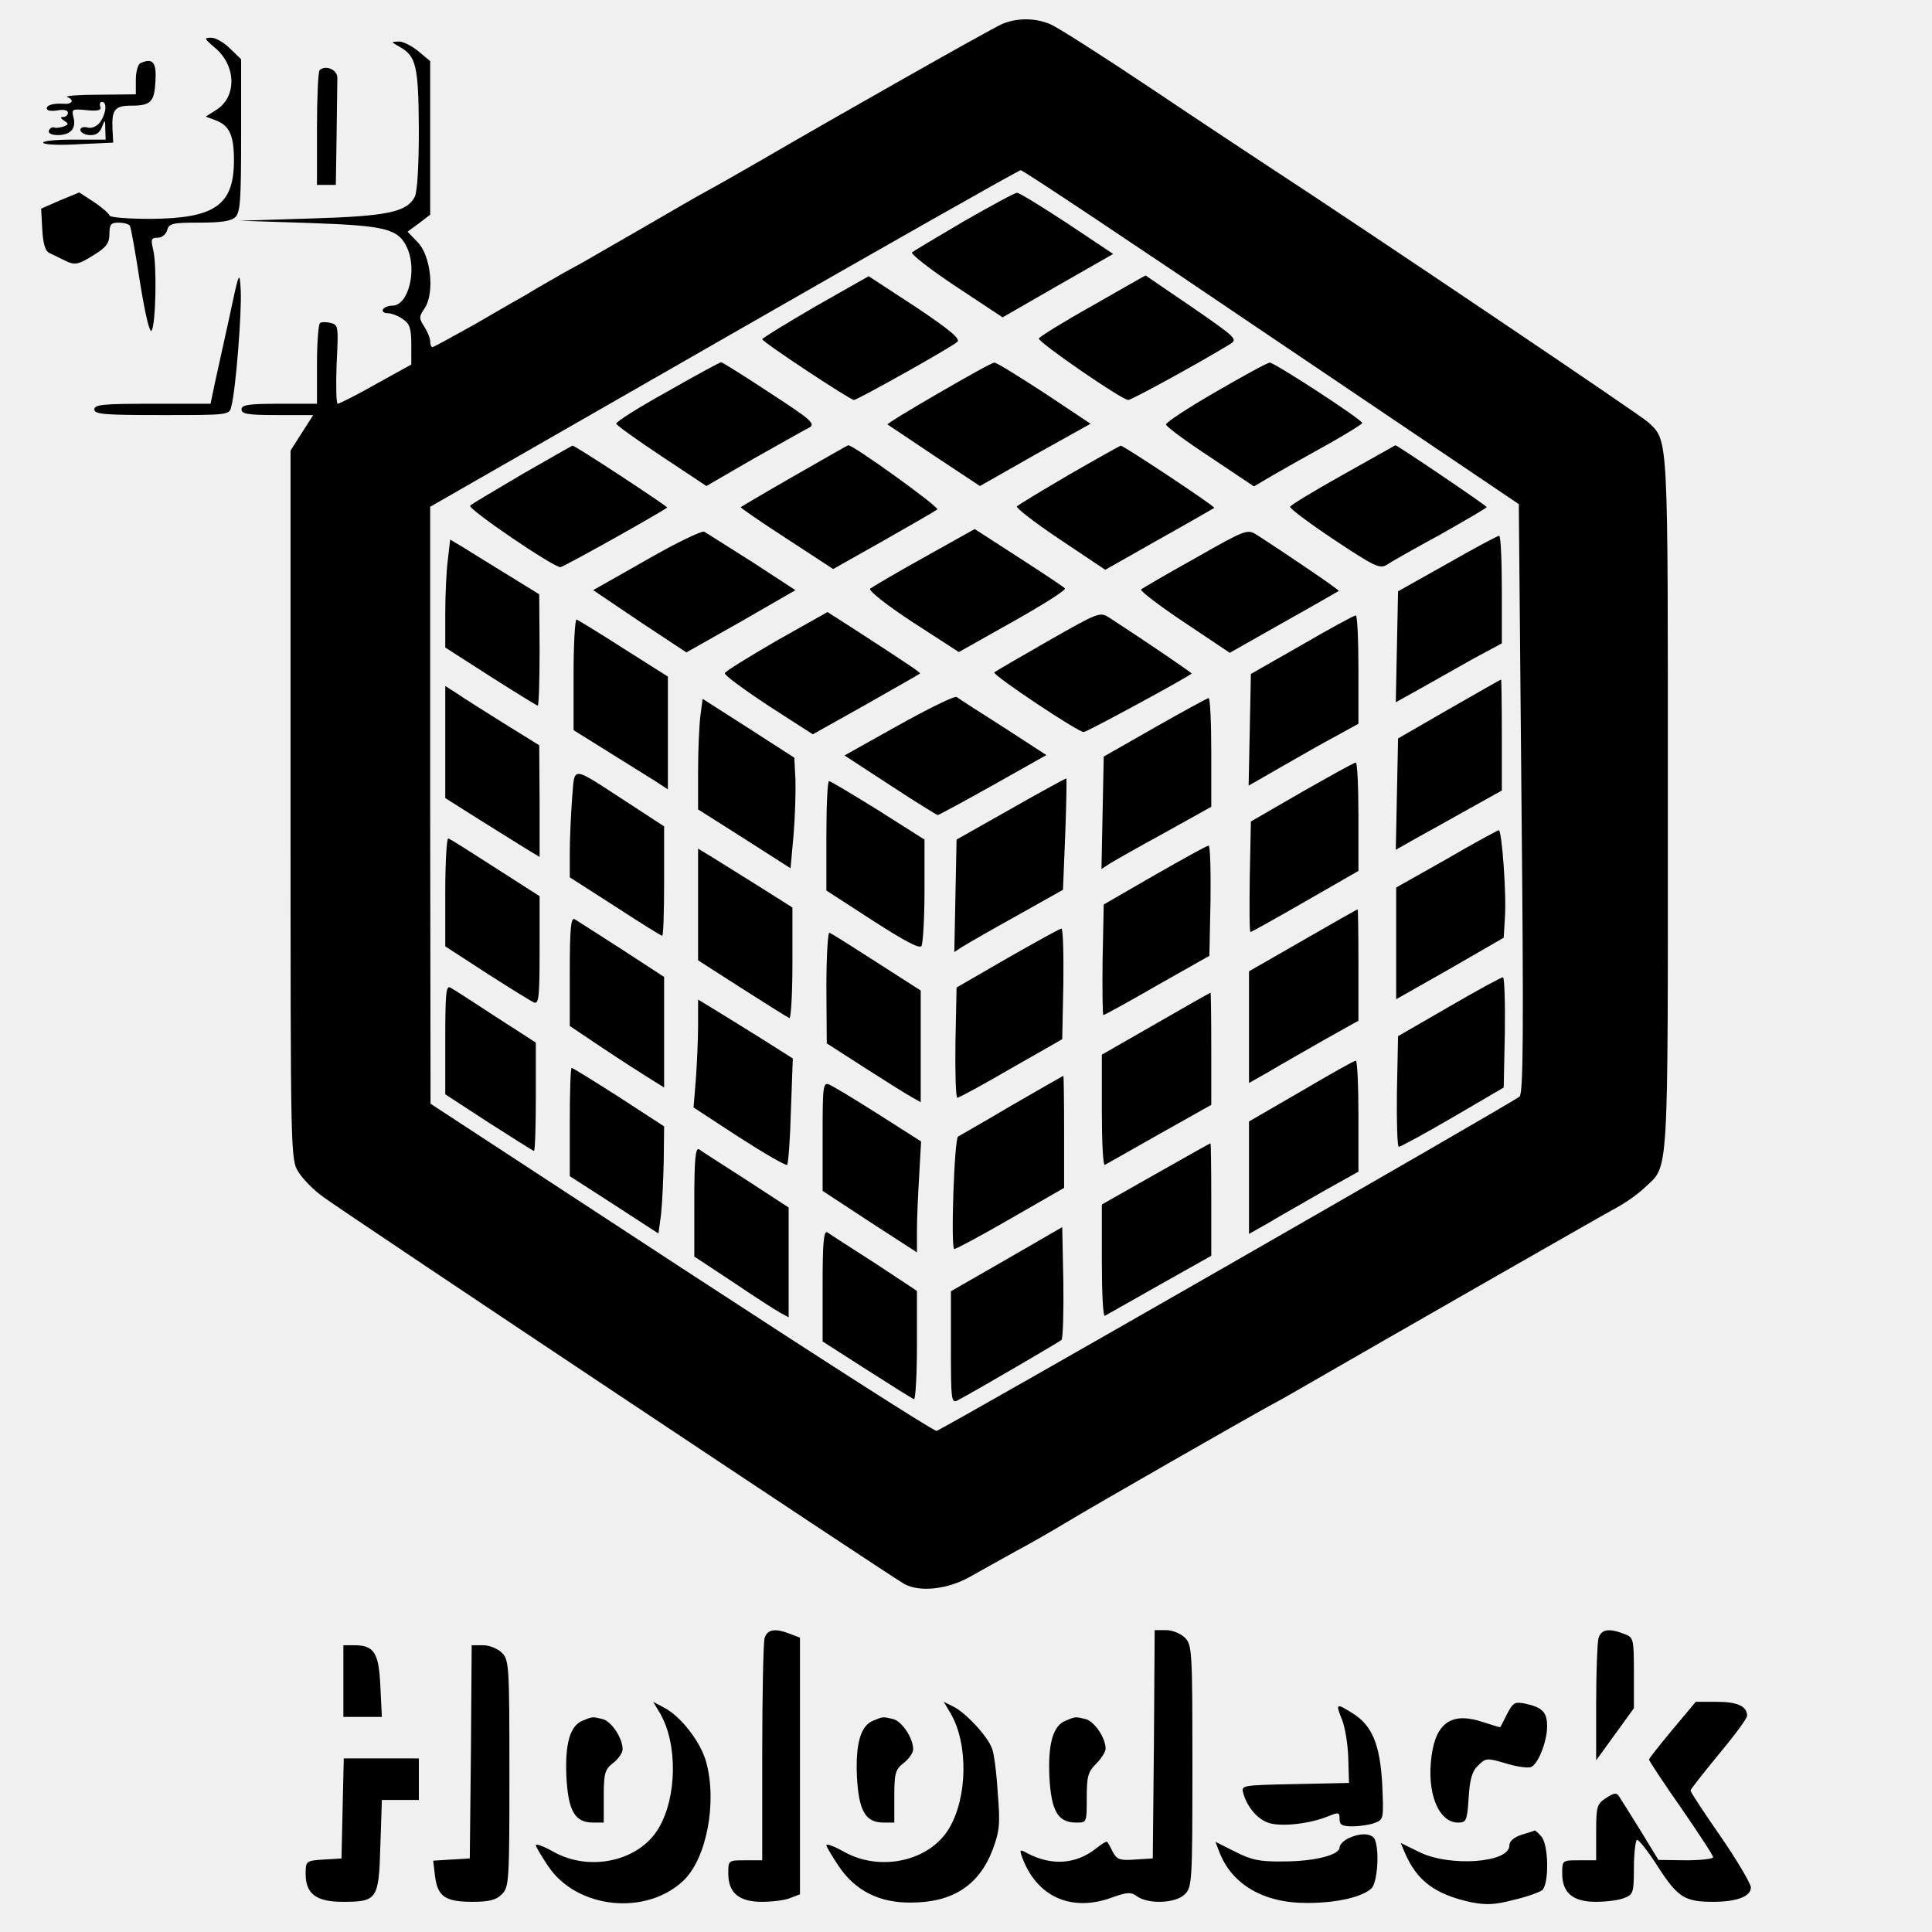
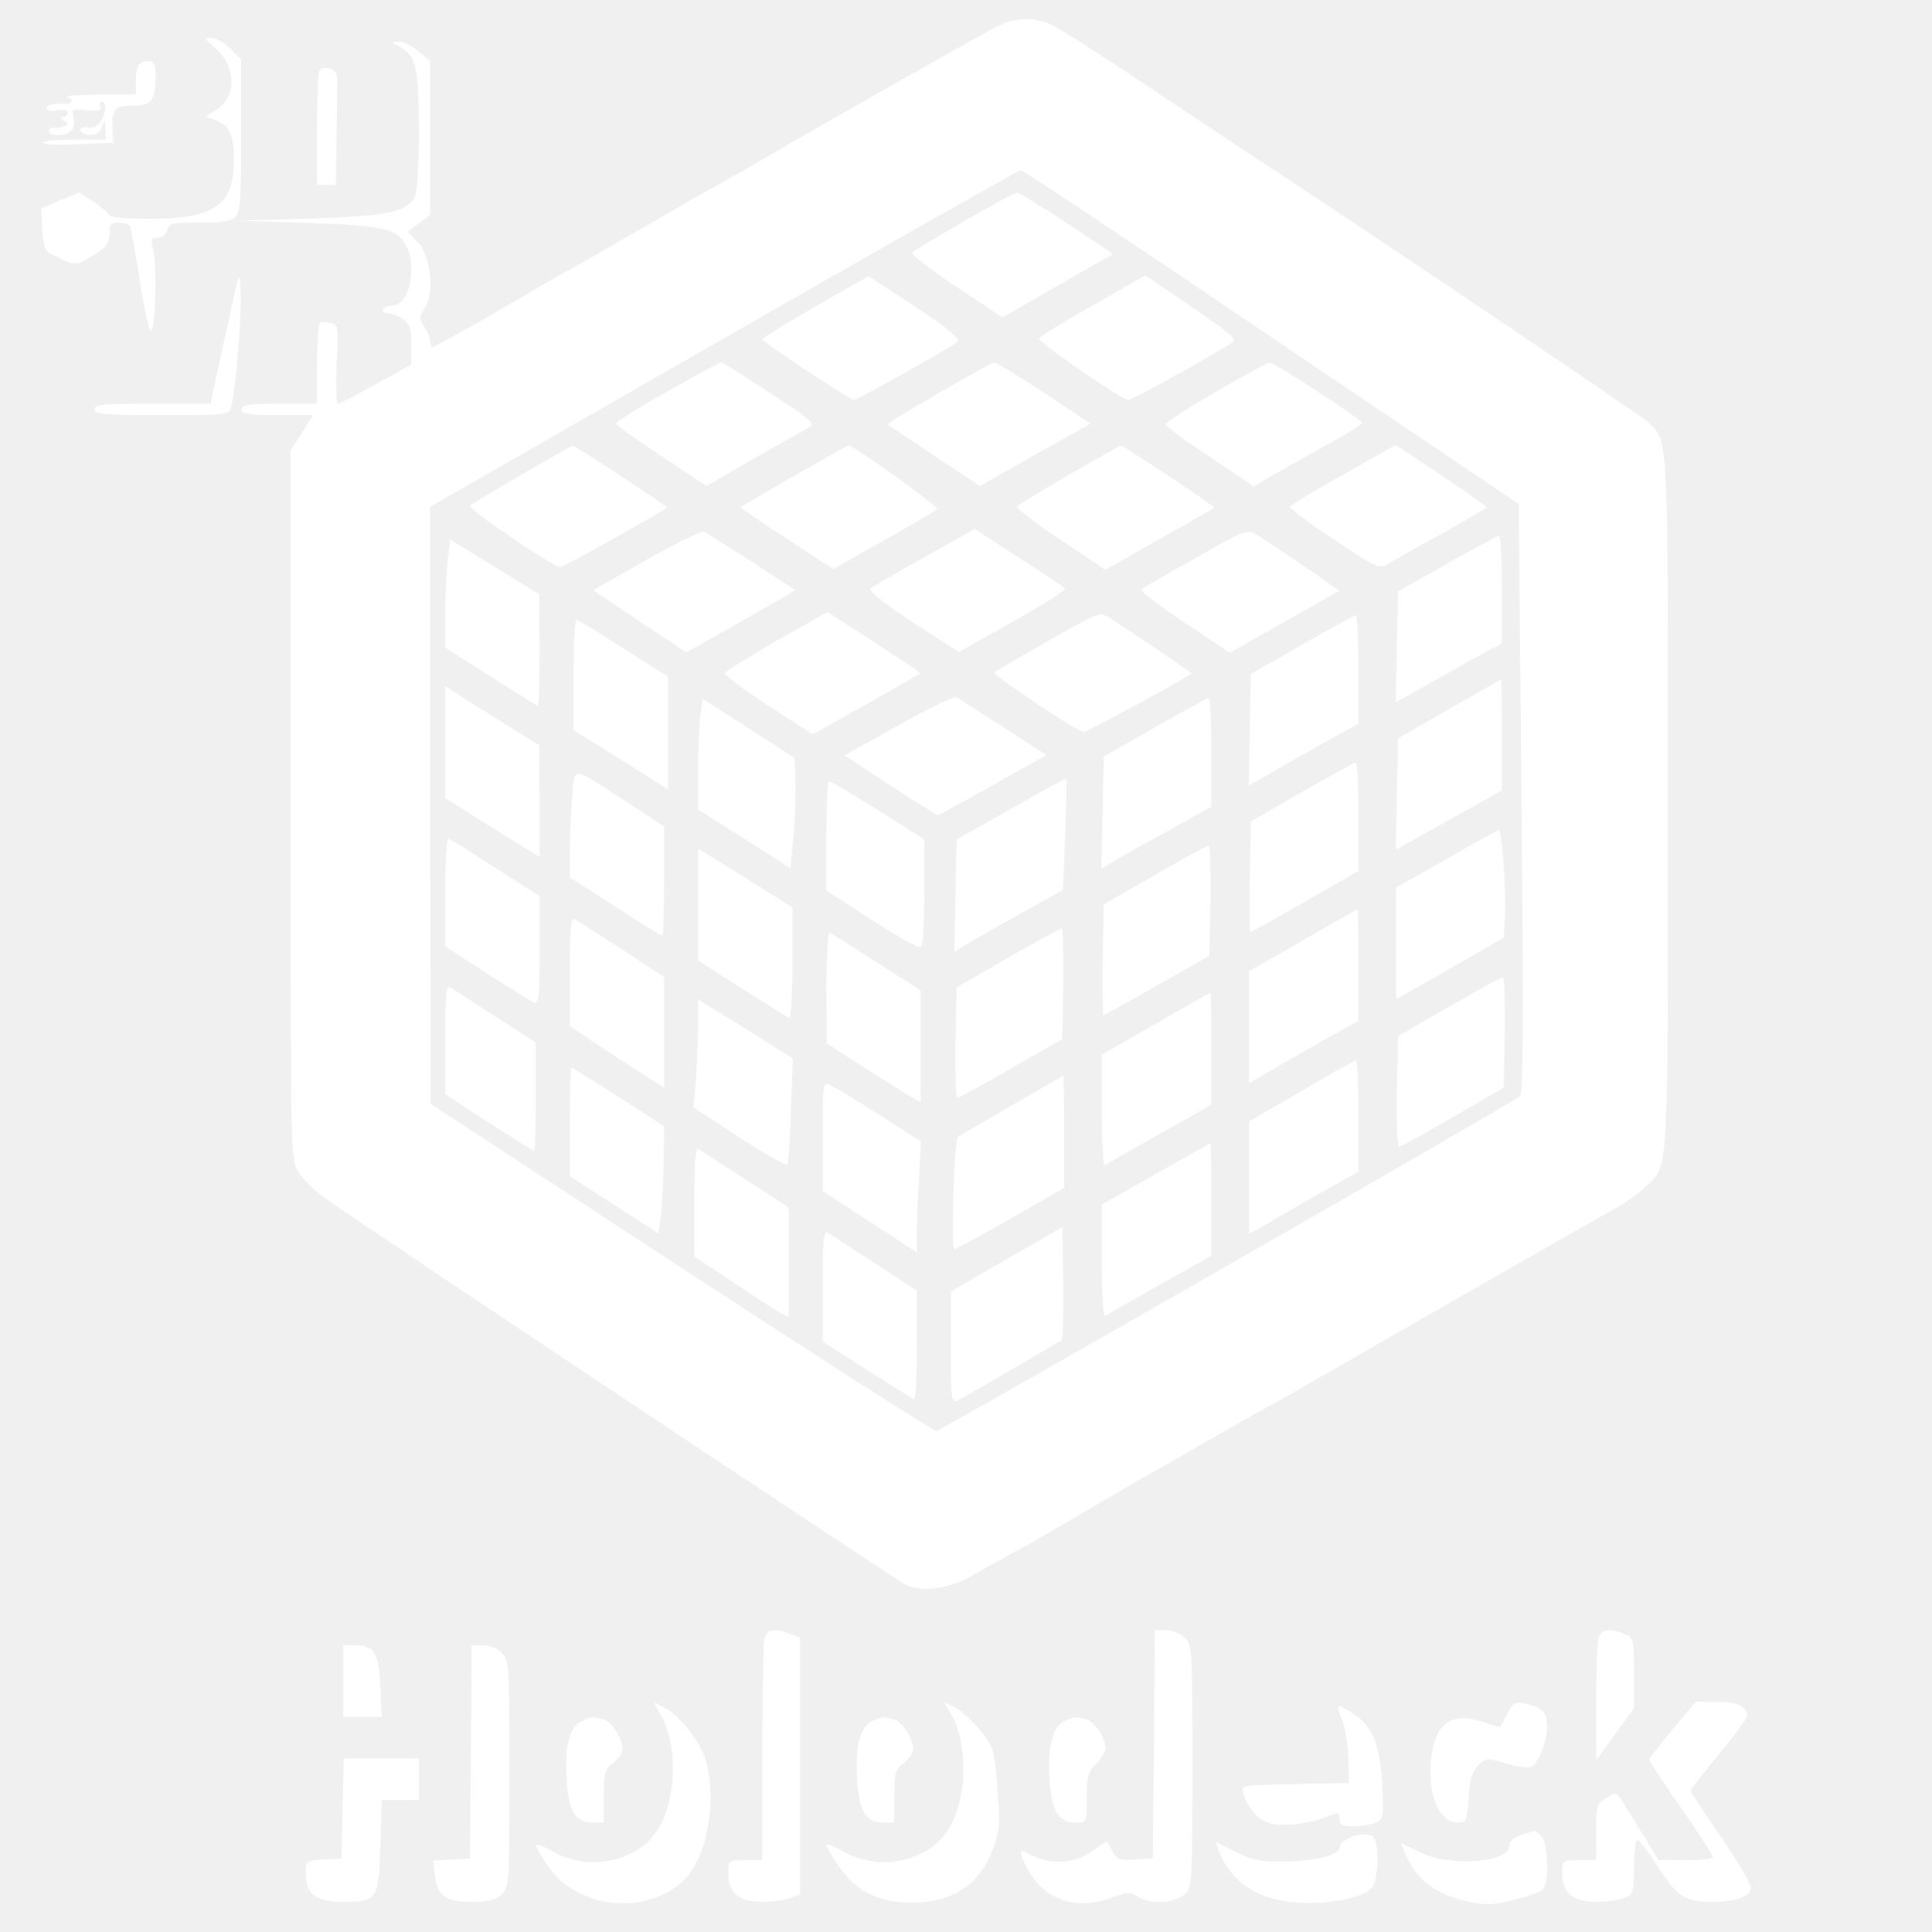
<svg xmlns="http://www.w3.org/2000/svg" version="1.0" width="512pt" height="512pt" viewBox="0 0 512 512" preserveAspectRatio="xMidYMid meet">
-   <g transform="translate(0,512) scale(0.1,-0.1)" fill="#000000" stroke="none">
+   <g transform="translate(0,512) scale(0.1,-0.1)" fill="#ffffff" stroke="none">
    <path d="M2655 5056 c-28 -12 -443 -247 -635 -359 -66 -38 -115 -66 -150 -85 -19 -10 -91 -52 -160 -92 -69 -40 -143 -82 -165 -95 -22 -12 -57 -31 -77 -43 -21 -12 -53 -30 -70 -41 -18 -10 -81 -46 -139 -80 -59 -33 -110 -61 -113 -61 -3 0 -6 7 -6 15 0 9 -7 26 -16 40 -14 22 -14 26 2 49 26 41 16 138 -19 174 l-27 28 30 22 30 23 0 203 0 204 -31 26 c-17 14 -40 26 -52 26 -22 -1 -21 -1 2 -14 44 -25 50 -50 51 -219 0 -95 -4 -166 -11 -179 -21 -40 -73 -51 -274 -57 l-190 -6 186 -6 c201 -7 235 -15 258 -66 27 -59 3 -153 -39 -153 -10 0 -22 -4 -25 -10 -3 -5 2 -10 12 -10 10 0 29 -7 41 -16 18 -12 22 -25 22 -68 l0 -52 -94 -52 c-51 -29 -97 -52 -101 -52 -4 0 -5 47 -3 104 5 99 5 105 -15 110 -11 3 -24 3 -29 0 -4 -3 -8 -52 -8 -110 l0 -104 -100 0 c-82 0 -100 -3 -100 -15 0 -12 17 -15 95 -15 l95 0 -30 -47 -30 -47 0 -939 c0 -930 0 -940 21 -973 11 -18 41 -49 67 -67 61 -45 1510 -1010 1539 -1025 41 -22 114 -14 173 19 30 17 84 47 120 67 36 19 97 54 135 77 71 43 471 272 535 307 34 18 79 44 150 85 109 63 732 420 773 442 26 14 61 39 77 55 63 59 60 10 60 1016 0 992 2 959 -52 1011 -19 18 -758 516 -1008 679 -38 25 -176 116 -307 204 -130 87 -252 165 -270 172 -40 17 -89 17 -128 0z m715 -830 l655 -442 7 -779 c6 -612 5 -782 -5 -791 -13 -13 -1529 -882 -1545 -886 -6 -2 -310 193 -676 432 l-665 435 -1 791 0 791 778 446 c427 245 782 446 787 446 6 0 305 -199 665 -443z" />
    <path d="M2555 4534 c-71 -42 -134 -79 -138 -83 -4 -4 48 -45 116 -90 l124 -82 146 84 147 84 -123 82 c-67 44 -127 81 -132 80 -6 0 -68 -34 -140 -75z" />
    <path d="M2161 4308 c-77 -45 -141 -84 -141 -87 0 -7 233 -161 243 -161 9 0 259 140 274 154 9 8 -20 32 -111 93 l-124 81 -141 -80z" />
    <path d="M2895 4310 c-77 -43 -141 -83 -142 -87 -3 -9 220 -163 237 -163 9 0 193 101 268 147 23 14 21 16 -99 99 -68 46 -123 84 -123 84 -1 0 -64 -36 -141 -80z" />
    <path d="M1768 4082 c-76 -42 -136 -80 -135 -85 1 -4 55 -43 120 -86 l119 -79 126 73 c70 39 136 77 147 82 17 10 4 21 -105 92 -68 45 -126 81 -129 81 -3 0 -68 -35 -143 -78z" />
    <path d="M2487 4078 c-76 -44 -137 -81 -135 -83 2 -1 57 -38 124 -83 l121 -80 146 83 147 82 -123 82 c-68 44 -127 81 -132 80 -6 0 -72 -37 -148 -81z" />
    <path d="M3221 4081 c-73 -42 -132 -81 -131 -86 1 -6 54 -45 118 -87 l115 -77 51 30 c28 16 93 53 144 81 50 28 92 54 92 57 0 9 -234 161 -245 160 -6 0 -70 -35 -144 -78z" />
    <path d="M1385 3864 c-71 -42 -134 -79 -139 -84 -8 -8 220 -163 239 -163 8 0 272 148 283 158 3 2 -246 166 -251 164 -1 0 -60 -34 -132 -75z" />
    <path d="M2105 3859 c-77 -44 -141 -82 -142 -83 -2 -1 53 -39 121 -83 l124 -81 133 75 c74 42 138 79 143 83 6 6 -223 171 -236 170 -2 0 -66 -37 -143 -81z" />
    <path d="M2833 3862 c-73 -43 -135 -80 -138 -84 -4 -3 47 -43 113 -87 l121 -81 143 81 c79 44 144 82 146 83 3 4 -242 166 -248 165 -3 -1 -64 -35 -137 -77z" />
    <path d="M3559 3862 c-75 -42 -138 -80 -140 -85 -2 -4 50 -43 116 -87 107 -71 121 -78 140 -67 11 8 75 44 143 81 67 38 122 70 122 72 0 4 -237 164 -242 164 -2 -1 -64 -36 -139 -78z" />
    <path d="M1713 3636 l-141 -80 123 -83 124 -82 145 82 144 83 -115 75 c-64 40 -121 77 -127 80 -6 3 -75 -30 -153 -75z" />
    <path d="M2449 3643 c-74 -41 -138 -79 -143 -83 -5 -5 44 -44 113 -89 l122 -79 144 81 c80 45 142 84 137 88 -4 4 -59 41 -123 82 l-116 75 -134 -75z" />
    <path d="M3168 3641 c-76 -42 -140 -80 -144 -83 -3 -4 48 -43 114 -87 l121 -81 143 81 c79 44 144 82 146 83 2 2 -119 85 -218 149 -24 15 -29 14 -162 -62z" />
    <path d="M3835 3626 l-130 -73 -3 -147 -3 -147 63 35 c35 20 98 55 140 79 l78 42 0 143 c0 78 -3 142 -7 142 -5 0 -66 -33 -138 -74z" />
    <path d="M1187 3638 c-4 -29 -7 -94 -7 -144 l0 -90 120 -77 c66 -42 123 -77 125 -77 3 0 5 66 5 148 l-1 147 -81 50 c-45 28 -98 60 -118 73 l-37 22 -6 -52z" />
    <path d="M2058 3422 c-74 -43 -136 -81 -137 -86 -2 -5 50 -43 115 -86 l118 -76 141 79 c77 44 141 80 143 82 3 2 -33 26 -164 111 l-81 52 -135 -76z" />
    <path d="M2777 3421 c-75 -43 -139 -80 -142 -83 -6 -6 221 -158 237 -158 8 0 270 142 286 155 2 1 -112 79 -218 148 -25 16 -28 15 -163 -62z" />
    <path d="M3450 3411 l-135 -77 -3 -148 -3 -148 35 20 c19 11 85 49 145 83 l111 61 0 144 c0 79 -3 144 -7 143 -5 0 -69 -35 -143 -78z" />
    <path d="M1520 3333 l0 -148 93 -58 c50 -31 107 -67 125 -78 l32 -21 0 149 0 150 -117 74 c-64 41 -121 76 -125 77 -4 2 -8 -63 -8 -145z" />
    <path d="M3840 3241 l-135 -78 -3 -148 -3 -147 53 30 c29 16 92 51 140 78 l88 49 0 148 c0 81 -1 147 -2 146 -2 0 -64 -36 -138 -78z" />
    <path d="M1180 3153 l0 -148 87 -55 c48 -30 104 -65 125 -78 l38 -23 0 148 -1 148 -92 57 c-51 32 -107 67 -124 79 l-33 21 0 -149z" />
    <path d="M2381 3198 l-143 -80 121 -79 c67 -44 124 -79 126 -79 3 0 69 36 146 79 l142 80 -114 74 c-63 40 -119 76 -124 80 -6 3 -75 -31 -154 -75z" />
    <path d="M1856 3222 c-3 -24 -6 -90 -6 -146 l0 -101 123 -78 122 -78 8 88 c4 48 6 114 5 147 l-3 58 -121 78 -122 78 -6 -46z" />
    <path d="M3060 3192 l-135 -77 -3 -149 -3 -149 23 15 c13 8 78 45 146 82 l122 68 0 144 c0 79 -3 144 -7 144 -5 -1 -69 -36 -143 -78z" />
    <path d="M3450 3021 l-135 -78 -3 -147 c-1 -80 -1 -146 2 -146 2 0 67 36 145 81 l141 81 0 144 c0 79 -3 144 -7 143 -5 0 -69 -36 -143 -78z" />
    <path d="M1516 3003 c-3 -42 -6 -106 -6 -142 l0 -66 120 -77 c66 -43 122 -78 125 -78 3 0 5 65 5 145 l0 145 -98 64 c-153 99 -138 98 -146 9z" />
    <path d="M2680 2977 l-145 -82 -3 -149 -3 -149 23 15 c13 8 77 45 144 82 l121 68 6 147 c3 80 4 147 3 148 -1 1 -67 -35 -146 -80z" />
    <path d="M2190 2905 l0 -145 122 -79 c85 -55 125 -76 130 -68 4 7 8 73 8 147 l0 135 -123 78 c-68 42 -126 77 -130 77 -4 0 -7 -65 -7 -145z" />
    <path d="M3833 2843 l-133 -75 0 -148 0 -148 143 81 142 82 3 50 c5 63 -8 235 -16 235 -4 -1 -67 -35 -139 -77z" />
    <path d="M1180 2757 l0 -145 111 -72 c61 -39 117 -74 125 -77 12 -4 14 19 14 138 l0 144 -117 75 c-64 41 -120 77 -125 78 -4 2 -8 -62 -8 -141z" />
    <path d="M3060 2801 l-135 -78 -3 -147 c-1 -80 0 -146 2 -146 3 0 67 35 143 79 l138 78 3 147 c1 80 -1 146 -5 145 -5 0 -69 -36 -143 -78z" />
    <path d="M1850 2723 l0 -148 117 -75 c64 -41 120 -76 125 -78 4 -2 8 63 8 145 l0 148 -87 55 c-48 30 -104 65 -125 78 l-38 23 0 -148z" />
    <path d="M3453 2628 l-143 -82 0 -148 0 -148 53 30 c28 17 94 54 144 83 l93 52 0 148 c0 81 -1 147 -2 147 -2 0 -67 -37 -145 -82z" />
    <path d="M1510 2546 l0 -145 88 -59 c48 -32 104 -68 125 -81 l37 -23 0 147 0 146 -112 73 c-62 40 -119 76 -125 80 -10 6 -13 -25 -13 -138z" />
    <path d="M2670 2581 l-135 -78 -3 -147 c-1 -80 1 -146 5 -145 5 0 69 35 143 78 l135 77 3 147 c1 81 -1 147 -5 146 -5 0 -69 -36 -143 -78z" />
    <path d="M2190 2503 l1 -148 101 -65 c56 -36 112 -71 125 -78 l23 -13 0 148 0 148 -117 75 c-64 41 -120 77 -125 78 -4 2 -8 -63 -8 -145z" />
    <path d="M3840 2452 l-135 -78 -3 -147 c-1 -81 1 -147 5 -146 5 0 69 35 143 78 l135 79 3 146 c1 80 -1 146 -5 146 -5 0 -69 -35 -143 -78z" />
    <path d="M1180 2365 l0 -145 115 -75 c64 -41 118 -75 120 -75 3 0 5 65 5 143 l0 144 -107 69 c-58 38 -112 73 -120 77 -11 6 -13 -19 -13 -138z" />
    <path d="M3063 2407 l-143 -82 0 -148 c0 -82 3 -146 8 -144 4 2 69 39 145 82 l137 77 0 149 c0 82 -1 149 -2 148 -2 0 -67 -37 -145 -82z" />
    <path d="M1850 2402 c0 -38 -3 -102 -6 -143 l-6 -74 121 -79 c67 -43 124 -76 127 -73 3 3 8 68 10 144 l5 138 -87 55 c-48 30 -105 65 -126 78 l-38 23 0 -69z" />
    <path d="M3448 2228 l-138 -80 0 -149 0 -149 53 30 c28 17 94 54 144 83 l93 52 0 148 c0 81 -3 147 -7 146 -5 0 -70 -37 -145 -81z" />
    <path d="M1510 2147 l0 -144 118 -76 117 -76 7 52 c3 29 6 93 7 142 l1 90 -120 78 c-66 42 -122 77 -125 77 -3 0 -5 -64 -5 -143z" />
    <path d="M2680 2190 c-74 -44 -138 -80 -141 -82 -10 -5 -20 -298 -10 -298 5 0 72 36 150 81 l141 81 0 149 c0 82 -1 149 -2 148 -2 -1 -64 -36 -138 -79z" />
    <path d="M2180 2108 l0 -144 125 -82 125 -81 0 58 c0 32 3 98 6 147 l5 89 -113 72 c-63 40 -121 75 -131 79 -16 6 -17 -6 -17 -138z" />
    <path d="M3063 2009 l-143 -81 0 -150 c0 -82 3 -147 8 -145 4 2 69 39 145 82 l137 77 0 149 c0 82 -1 149 -2 149 -2 0 -67 -37 -145 -81z" />
    <path d="M1840 1936 l0 -146 103 -68 c56 -38 112 -74 125 -81 l22 -12 0 146 0 145 -112 73 c-62 40 -119 76 -125 81 -10 6 -13 -25 -13 -138z" />
    <path d="M2668 1783 l-148 -85 0 -149 c0 -139 1 -149 18 -140 56 30 268 154 275 160 4 4 6 73 5 153 l-3 146 -147 -85z" />
    <path d="M2180 1713 l0 -148 117 -75 c64 -41 120 -76 125 -78 4 -2 8 62 8 142 l0 145 -112 74 c-62 40 -119 76 -125 81 -10 6 -13 -25 -13 -141z" />
    <path d="M569 4994 c58 -48 59 -132 3 -166 l-27 -17 27 -10 c36 -14 48 -39 48 -106 0 -119 -51 -154 -222 -155 -60 0 -108 4 -108 9 0 4 -18 20 -40 35 l-40 26 -51 -21 -50 -22 3 -55 c2 -37 8 -57 18 -62 8 -4 25 -12 37 -18 31 -16 38 -15 83 13 32 20 40 31 40 55 0 25 4 30 24 30 14 0 27 -4 30 -8 3 -4 15 -72 27 -150 14 -87 26 -137 31 -128 11 20 14 173 4 214 -7 28 -5 32 12 32 11 0 22 9 25 20 5 18 14 20 85 20 59 0 85 4 96 15 13 13 15 48 15 217 l0 201 -29 28 c-16 16 -38 29 -50 29 -20 0 -19 -2 9 -26z" />
    <path d="M373 4953 c-7 -2 -13 -22 -13 -44 l0 -39 -97 -1 c-54 0 -92 -3 -85 -6 20 -8 14 -20 -10 -18 -29 2 -49 -5 -43 -15 2 -4 16 -5 30 -2 15 2 25 0 25 -7 0 -6 -6 -11 -12 -11 -9 0 -8 -3 2 -10 13 -8 12 -10 -1 -15 -9 -3 -20 -5 -25 -3 -5 2 -11 -1 -14 -7 -8 -15 39 -18 56 -4 10 8 13 21 9 37 -6 23 -4 24 35 20 30 -3 39 0 36 9 -3 7 -1 13 4 13 15 0 11 -32 -5 -54 -8 -11 -22 -17 -33 -14 -10 3 -19 0 -19 -6 0 -7 11 -13 24 -14 16 -1 27 5 33 21 8 21 9 21 9 -5 l1 -28 -87 0 c-50 0 -83 -4 -78 -9 6 -5 49 -6 97 -3 l88 4 -2 38 c-2 50 7 60 50 60 52 0 61 10 64 65 3 50 -7 62 -39 48z" />
    <path d="M847 4934 c-4 -4 -7 -74 -7 -156 l0 -148 25 0 25 0 2 130 c1 72 2 140 2 153 1 22 -31 36 -47 21z" />
    <path d="M608 4280 c-15 -69 -33 -149 -39 -177 l-11 -53 -154 0 c-130 0 -154 -2 -154 -15 0 -13 27 -15 179 -15 177 0 179 0 184 23 12 43 28 253 25 307 -3 54 -4 53 -30 -70z" />
    <path d="M2026 778 c-3 -13 -6 -150 -6 -305 l0 -283 -45 0 c-45 0 -45 0 -45 -35 0 -51 28 -75 89 -75 27 0 61 4 75 10 l26 10 0 340 0 340 -26 10 c-41 16 -61 12 -68 -12z" />
    <path d="M3058 498 l-3 -303 -47 -3 c-40 -3 -48 0 -59 20 -6 13 -13 25 -15 27 -2 2 -15 -6 -30 -18 -53 -42 -118 -46 -182 -12 -20 11 -21 10 -12 -14 38 -100 126 -141 230 -106 47 17 57 18 74 5 31 -21 102 -18 126 6 19 19 20 33 20 340 0 307 -1 321 -20 340 -11 11 -33 20 -50 20 l-30 0 -2 -302z" />
    <path d="M4236 778 c-3 -13 -6 -90 -6 -173 l0 -150 50 69 50 69 0 94 c0 91 -1 94 -26 103 -41 16 -61 12 -68 -12z" />
    <path d="M910 665 l0 -95 51 0 51 0 -4 81 c-4 89 -16 109 -70 109 l-28 0 0 -95z" />
    <path d="M1248 478 l-3 -283 -49 -3 -48 -3 5 -42 c7 -53 27 -67 99 -67 45 0 63 5 78 20 19 19 20 33 20 320 0 287 -1 301 -20 320 -11 11 -33 20 -50 20 l-30 0 -2 -282z" />
    <path d="M1750 578 c46 -80 44 -220 -4 -302 -51 -88 -183 -118 -280 -63 -25 14 -46 22 -46 17 0 -4 15 -29 33 -56 76 -113 260 -132 359 -37 61 59 89 208 59 315 -15 53 -68 121 -112 143 l-28 15 19 -32z" />
    <path d="M2520 578 c46 -80 44 -220 -4 -302 -51 -88 -183 -118 -280 -63 -25 14 -46 22 -46 17 0 -4 15 -29 33 -56 43 -64 107 -97 191 -96 111 0 181 46 217 141 18 49 20 68 13 151 -3 52 -10 105 -15 116 -11 32 -68 93 -100 110 l-28 14 19 -32z" />
    <path d="M3994 578 c-9 -18 -17 -34 -18 -35 -1 -1 -21 5 -45 13 -82 28 -125 0 -137 -88 -14 -99 18 -178 70 -178 22 0 24 5 28 65 3 49 9 71 25 86 20 20 23 21 73 6 29 -9 59 -13 67 -10 19 7 43 68 43 108 0 37 -12 50 -57 60 -29 6 -33 3 -49 -27z" />
    <path d="M4432 536 c-34 -41 -62 -76 -62 -79 0 -3 38 -61 85 -128 47 -68 85 -126 85 -131 0 -4 -33 -8 -72 -8 l-73 1 -47 77 c-26 42 -52 83 -57 91 -7 11 -13 10 -35 -4 -24 -16 -26 -22 -26 -91 l0 -74 -45 0 c-45 0 -45 0 -45 -35 0 -51 28 -75 89 -75 27 0 61 4 75 10 24 9 26 14 26 79 0 38 4 72 8 75 4 2 29 -29 55 -70 53 -82 71 -94 147 -94 62 0 100 14 100 38 0 10 -36 71 -80 135 -44 63 -80 118 -80 122 0 3 34 46 75 96 41 49 75 95 75 102 0 25 -25 37 -80 37 l-56 0 -62 -74z" />
    <path d="M3556 564 c8 -19 16 -65 17 -102 l2 -67 -143 -3 c-143 -3 -143 -3 -137 -25 11 -38 40 -71 71 -79 34 -9 105 -1 152 18 30 12 32 12 32 -7 0 -15 7 -19 34 -19 19 0 46 4 59 9 24 9 24 11 20 103 -6 106 -27 156 -79 188 -43 27 -45 26 -28 -16z" />
    <path d="M1544 560 c-33 -13 -47 -60 -43 -149 5 -90 22 -121 71 -121 l28 0 0 69 c0 62 3 72 25 89 14 11 25 27 25 36 0 30 -29 73 -52 80 -28 7 -28 7 -54 -4z" />
    <path d="M2314 560 c-33 -13 -47 -60 -43 -149 5 -90 22 -121 71 -121 l28 0 0 69 c0 62 3 72 25 89 14 11 25 27 25 36 0 30 -29 73 -52 80 -28 7 -28 7 -54 -4z" />
    <path d="M2824 560 c-33 -13 -47 -60 -43 -149 5 -90 22 -121 71 -121 28 0 28 0 28 65 0 57 3 69 25 91 14 14 25 32 25 40 0 28 -29 71 -52 78 -28 7 -28 7 -54 -4z" />
    <path d="M908 328 l-3 -133 -47 -3 c-47 -3 -48 -4 -48 -38 0 -53 28 -74 98 -74 92 0 96 6 100 149 l4 121 49 0 49 0 0 55 0 55 -100 0 -99 0 -3 -132z" />
    <path d="M4033 258 c-21 -7 -33 -17 -33 -29 0 -46 -159 -57 -239 -17 l-49 24 11 -26 c32 -74 79 -110 175 -131 41 -8 63 -7 113 6 35 8 68 20 76 26 19 17 17 123 -3 143 -8 9 -16 16 -17 15 -1 -1 -17 -6 -34 -11z" />
    <path d="M3573 248 c-13 -6 -23 -17 -23 -24 0 -20 -67 -37 -149 -37 -63 -1 -85 4 -128 26 l-52 26 10 -26 c33 -87 118 -137 234 -136 79 0 146 16 170 39 15 16 21 96 9 128 -7 18 -38 20 -71 4z" />
  </g>
</svg>
